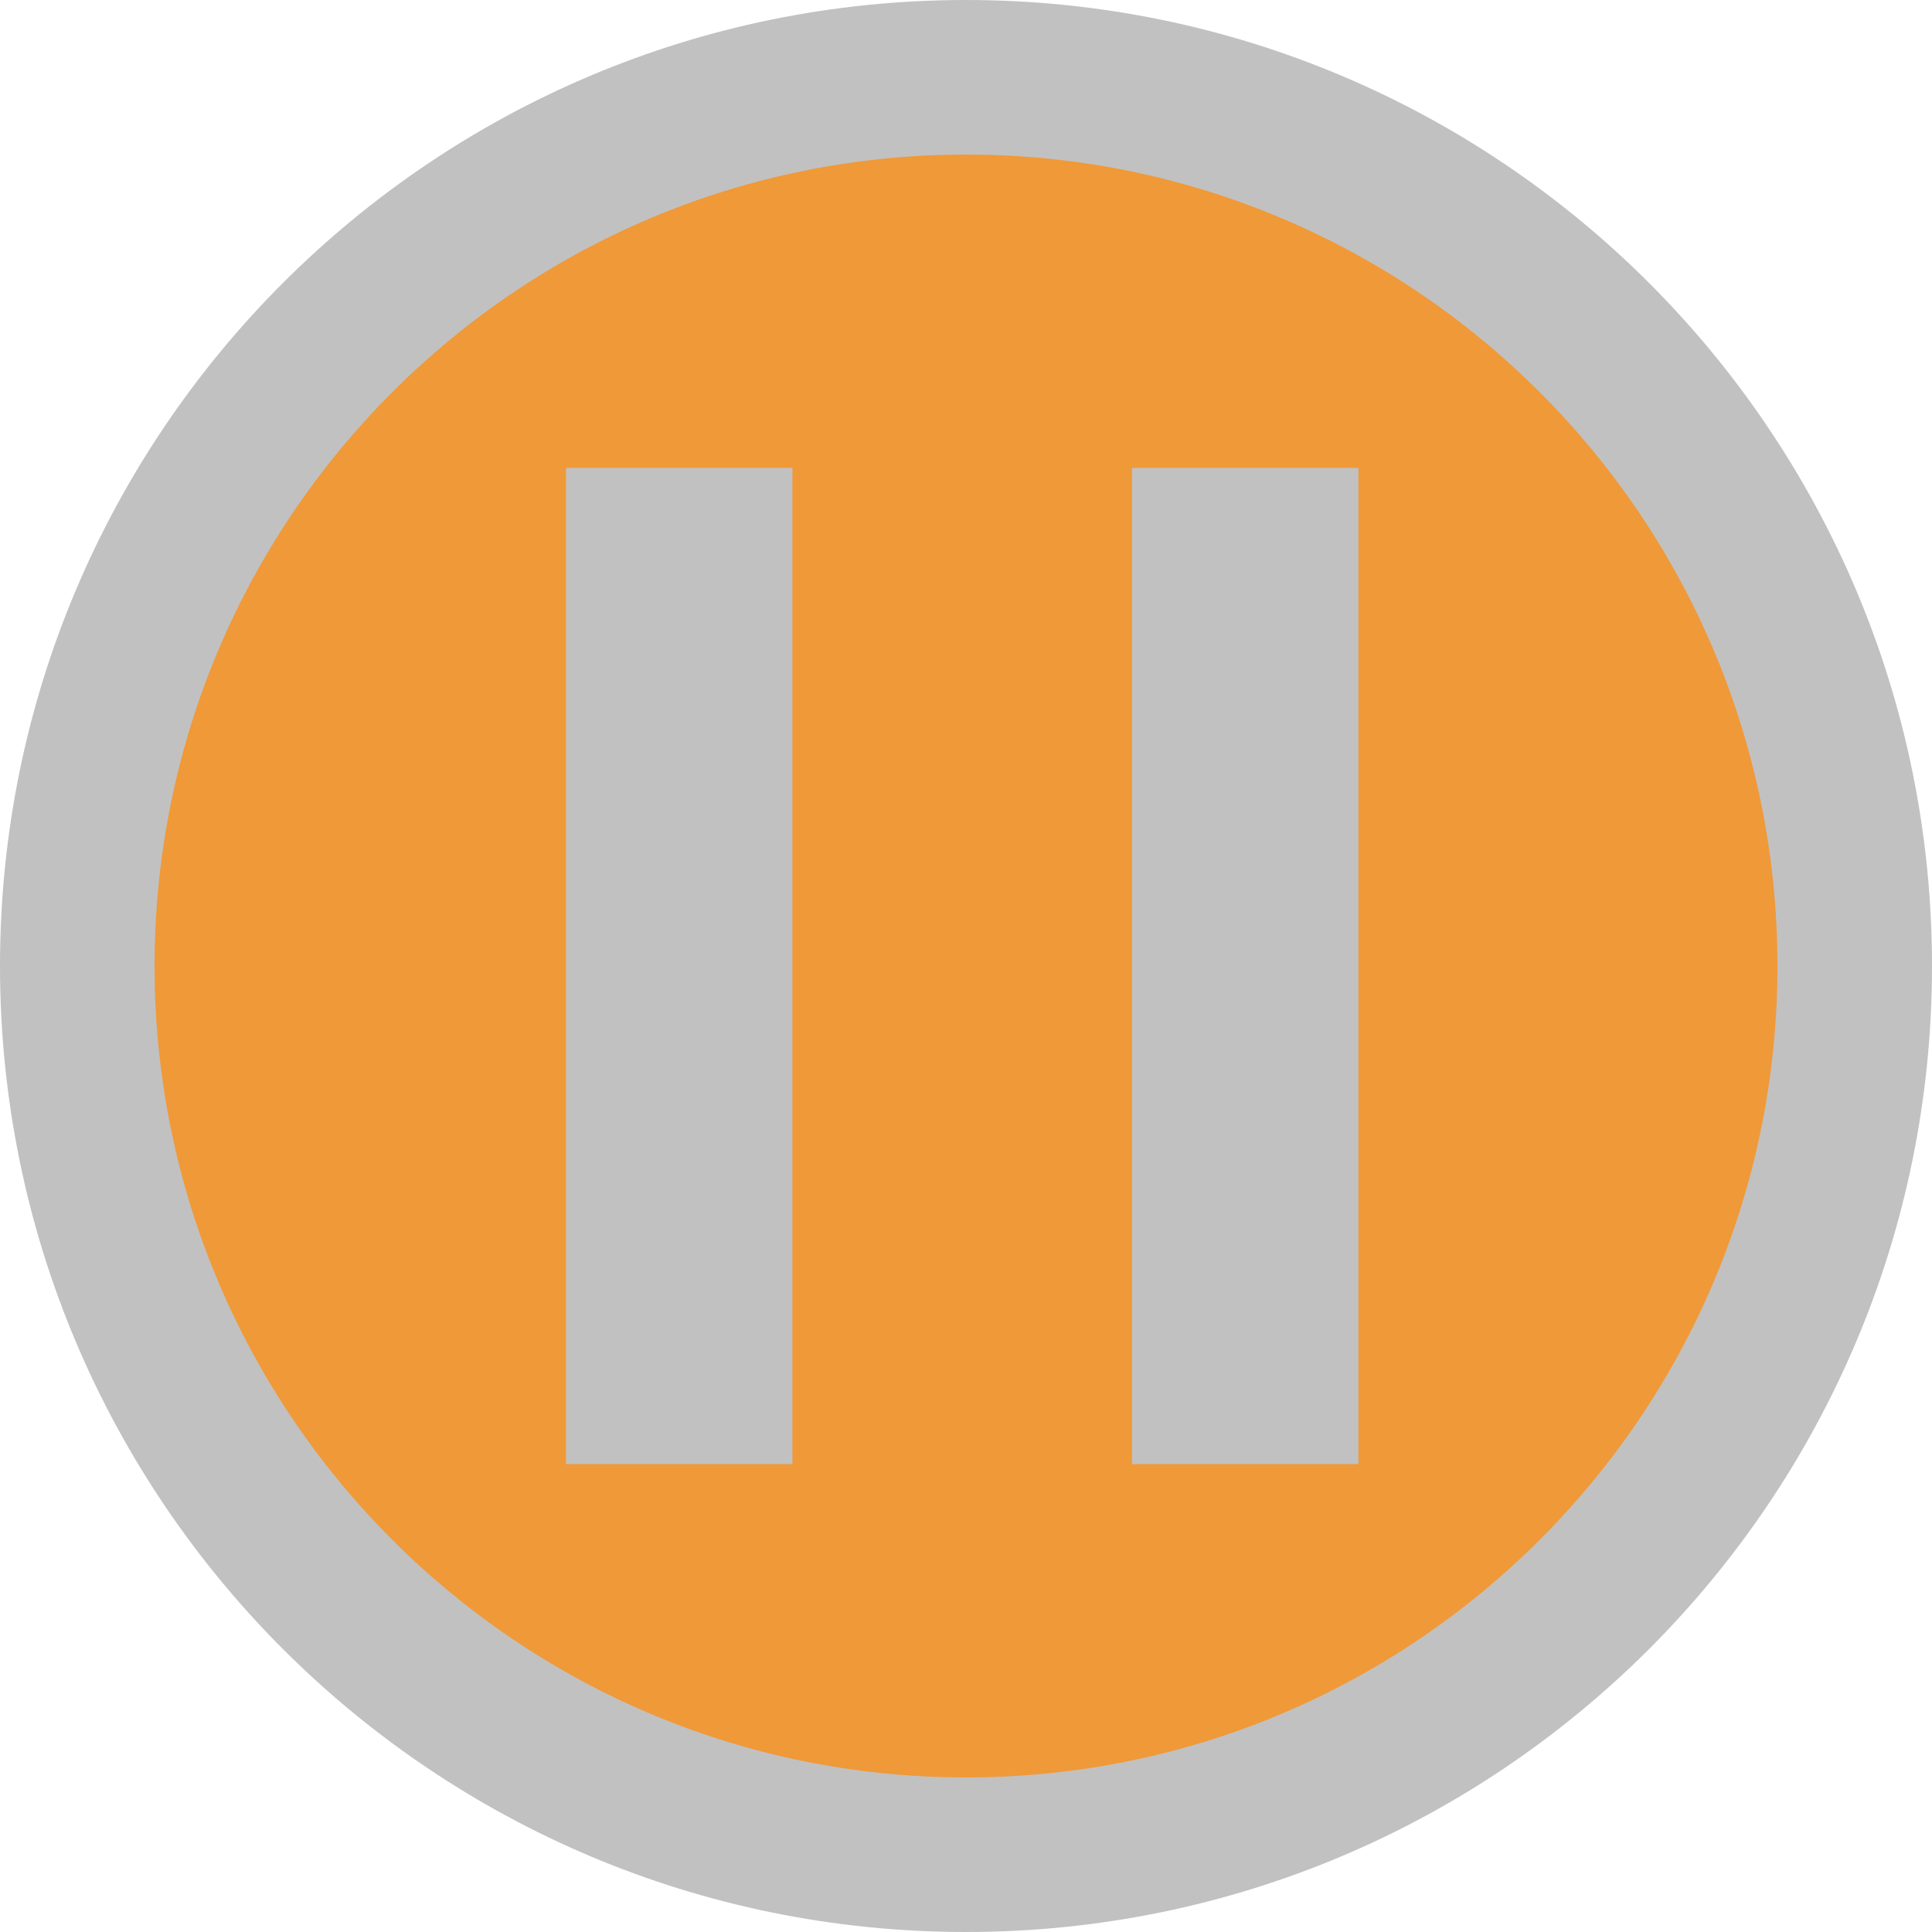
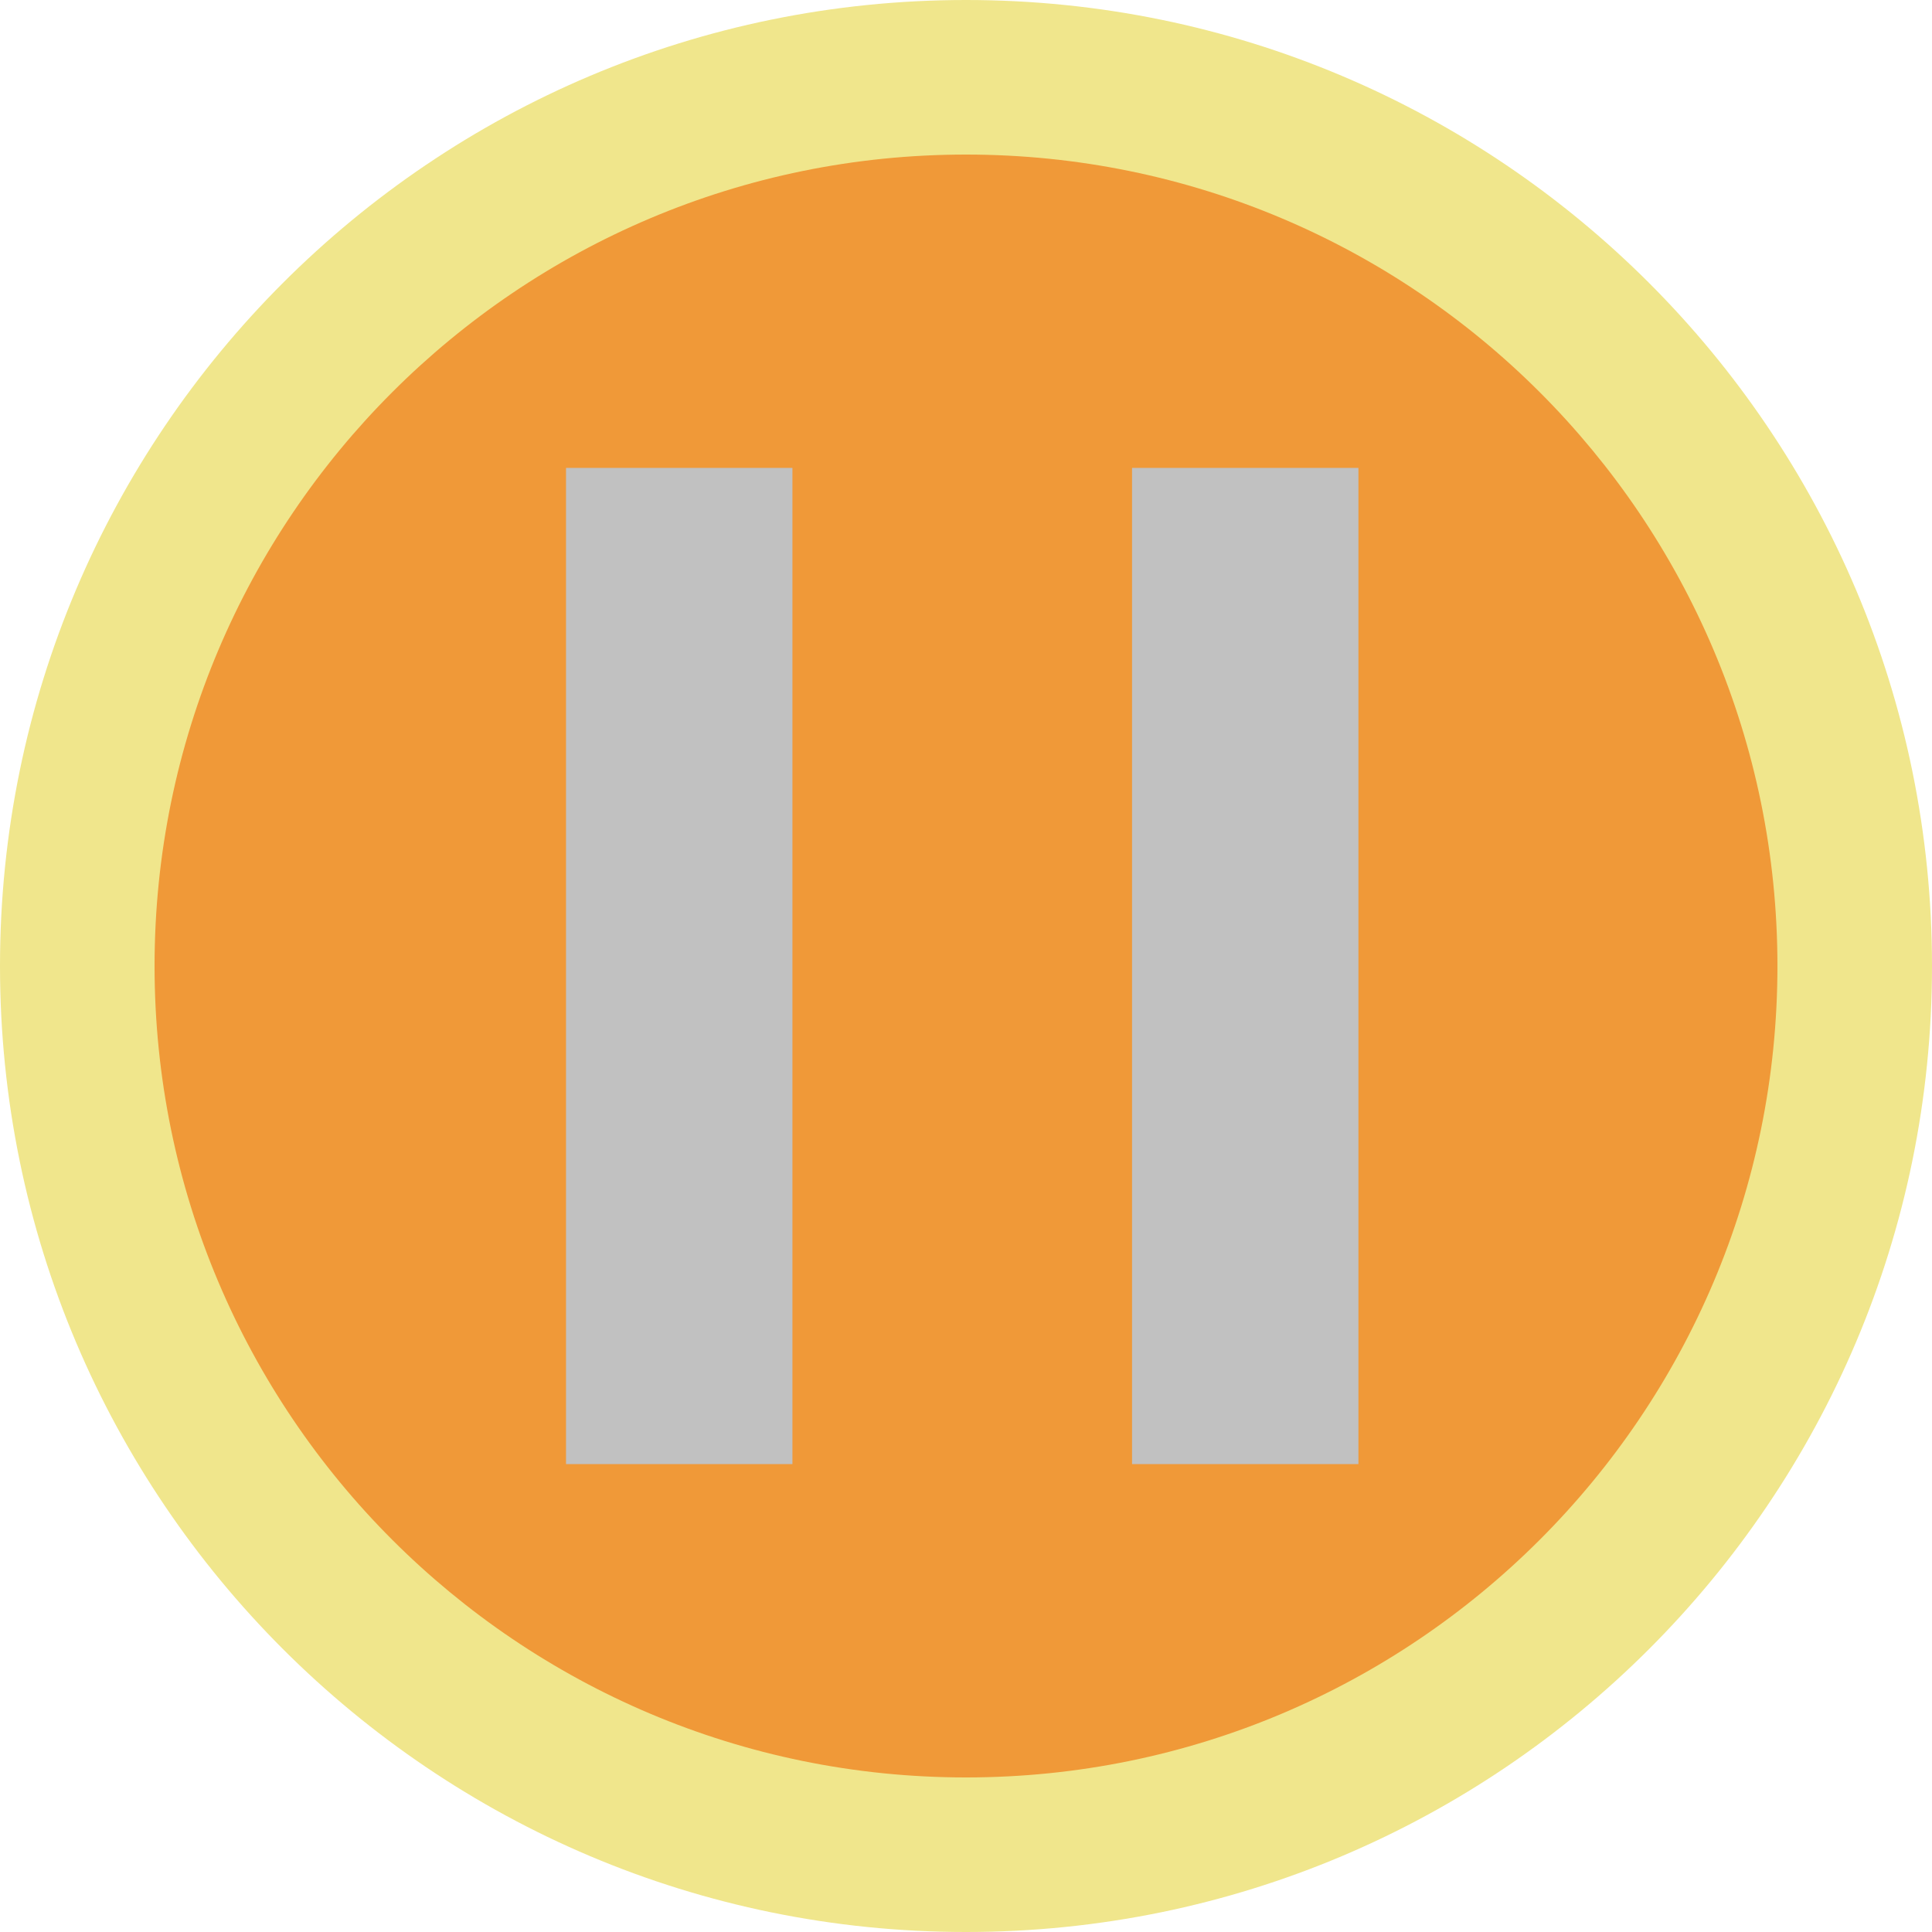
<svg xmlns="http://www.w3.org/2000/svg" width="512" height="512" viewBox="0 0 512 512">
-   <circle cx="50%" cy="50%" r="50%" fill="#C1C1C1">
-     <animate attributeName="fill" values="#ff4d4d;#FFFFFF;#ff4d4d" dur="2s" repeatCount="indefinite" />
+   <circle cx="50%" cy="50%" r="50%" fill="#F0E68C">
+     <animate attributeName="fill" values="#ff4d4d;#F0E68C;#ff4d4d" dur="2s" repeatCount="indefinite" />
  </circle>
  <circle cx="50%" cy="50%" r="42%" fill="#F09938">
    <animate attributeName="r" values="42%;36%;42%" dur="0.5s" begin="0.25s" keyTimes="0;0.5;1" repeatCount="indefinite" />
  </circle>
  <rect x="150" y="124" width="60" height="264" fill="#C1C1C1" />
  <rect x="300" y="124" width="60" height="264" fill="#C1C1C1" />
</svg>
